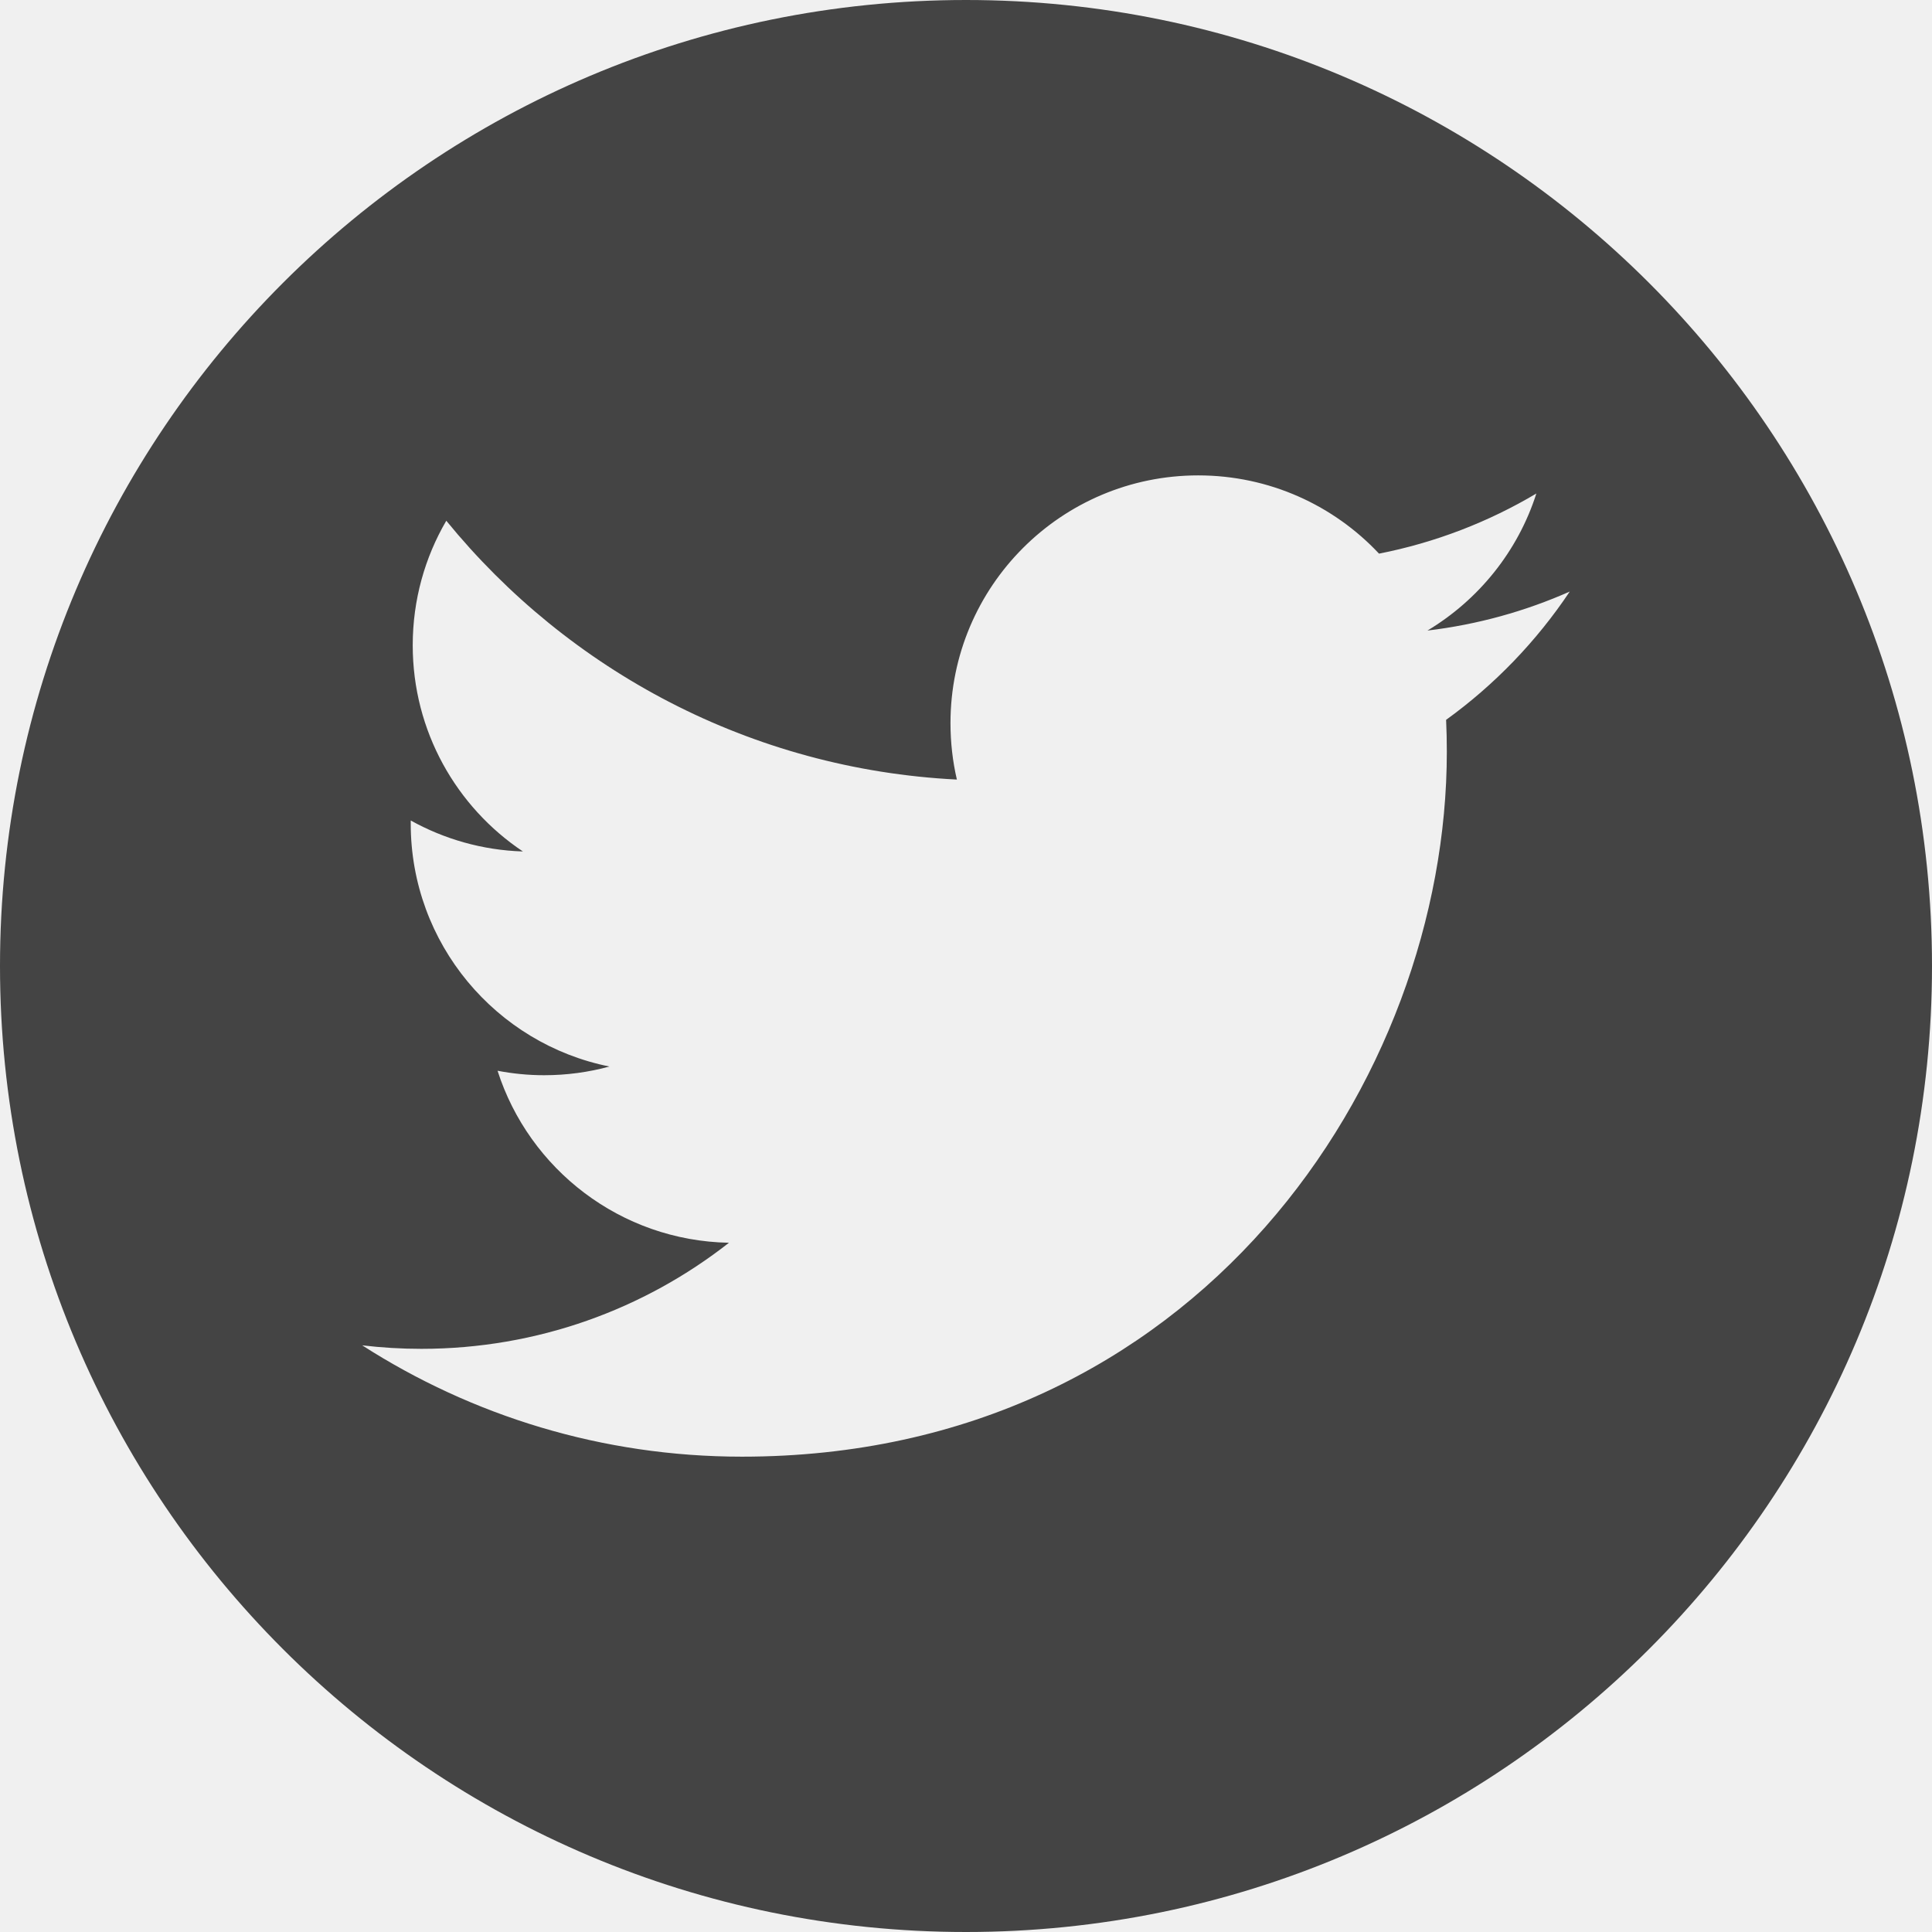
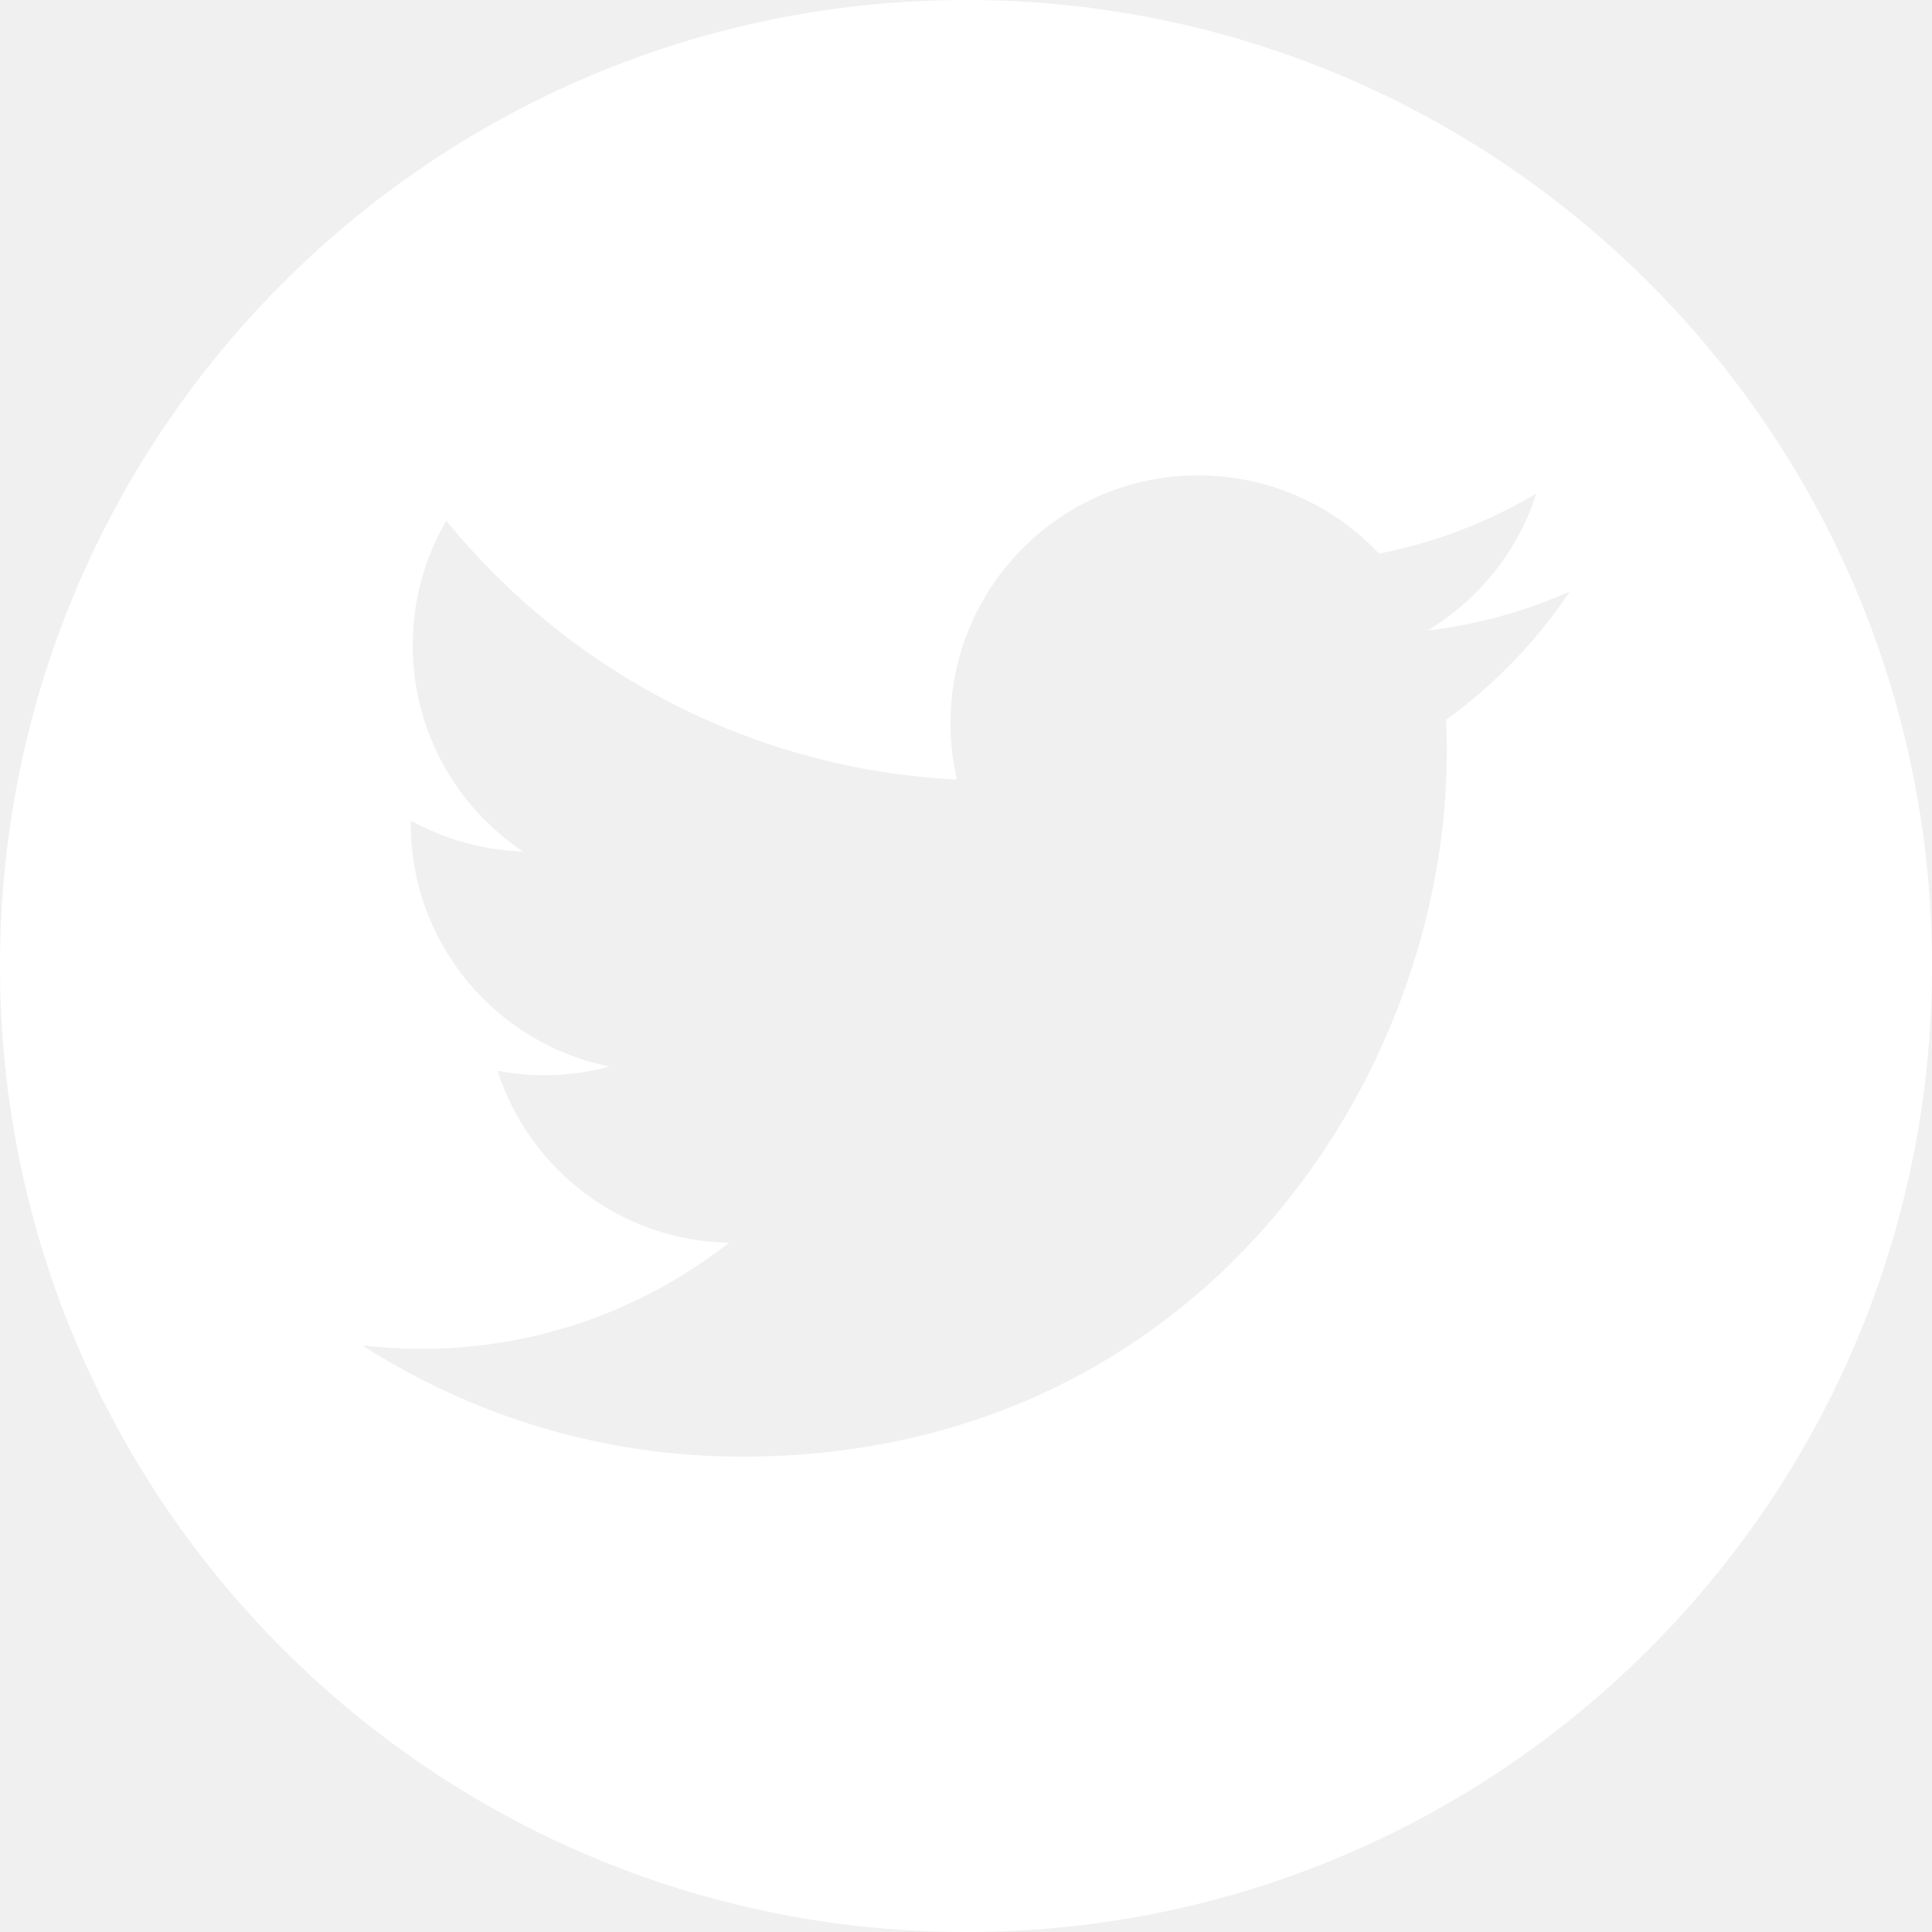
<svg xmlns="http://www.w3.org/2000/svg" version="1.1" width="32" height="32" viewBox="0 0 32 32">
-   <path fill="#444444" d="M16 0c-8.837 0-16 7.163-16 16s7.163 16 16 16 16-7.163 16-16-7.163-16-16-16zM23.952 11.921c0.008 0.176 0.012 0.353 0.012 0.531 0 5.422-4.127 11.675-11.675 11.675-2.317 0-4.474-0.679-6.29-1.844 0.321 0.038 0.648 0.058 0.979 0.058 1.922 0 3.692-0.656 5.096-1.757-1.796-0.033-3.311-1.219-3.833-2.849 0.251 0.048 0.508 0.074 0.772 0.074 0.374 0 0.737-0.050 1.081-0.144-1.877-0.377-3.291-2.035-3.291-4.023 0-0.017 0-0.034 0-0.052 0.553 0.307 1.186 0.492 1.858 0.513-1.101-0.736-1.825-1.992-1.825-3.415 0-0.752 0.202-1.457 0.556-2.063 2.024 2.482 5.047 4.116 8.457 4.287-0.070-0.3-0.106-0.614-0.106-0.935 0-2.266 1.837-4.103 4.103-4.103 1.18 0 2.247 0.498 2.995 1.296 0.935-0.184 1.813-0.525 2.606-0.996-0.306 0.958-0.957 1.762-1.804 2.27 0.83-0.099 1.621-0.32 2.357-0.646-0.55 0.823-1.245 1.545-2.047 2.124z" />
+   <path fill="#FFF" d="M16 0c-8.837 0-16 7.163-16 16s7.163 16 16 16 16-7.163 16-16-7.163-16-16-16zM23.952 11.921c0.008 0.176 0.012 0.353 0.012 0.531 0 5.422-4.127 11.675-11.675 11.675-2.317 0-4.474-0.679-6.29-1.844 0.321 0.038 0.648 0.058 0.979 0.058 1.922 0 3.692-0.656 5.096-1.757-1.796-0.033-3.311-1.219-3.833-2.849 0.251 0.048 0.508 0.074 0.772 0.074 0.374 0 0.737-0.050 1.081-0.144-1.877-0.377-3.291-2.035-3.291-4.023 0-0.017 0-0.034 0-0.052 0.553 0.307 1.186 0.492 1.858 0.513-1.101-0.736-1.825-1.992-1.825-3.415 0-0.752 0.202-1.457 0.556-2.063 2.024 2.482 5.047 4.116 8.457 4.287-0.070-0.3-0.106-0.614-0.106-0.935 0-2.266 1.837-4.103 4.103-4.103 1.18 0 2.247 0.498 2.995 1.296 0.935-0.184 1.813-0.525 2.606-0.996-0.306 0.958-0.957 1.762-1.804 2.27 0.83-0.099 1.621-0.32 2.357-0.646-0.55 0.823-1.245 1.545-2.047 2.124z" />
</svg>
